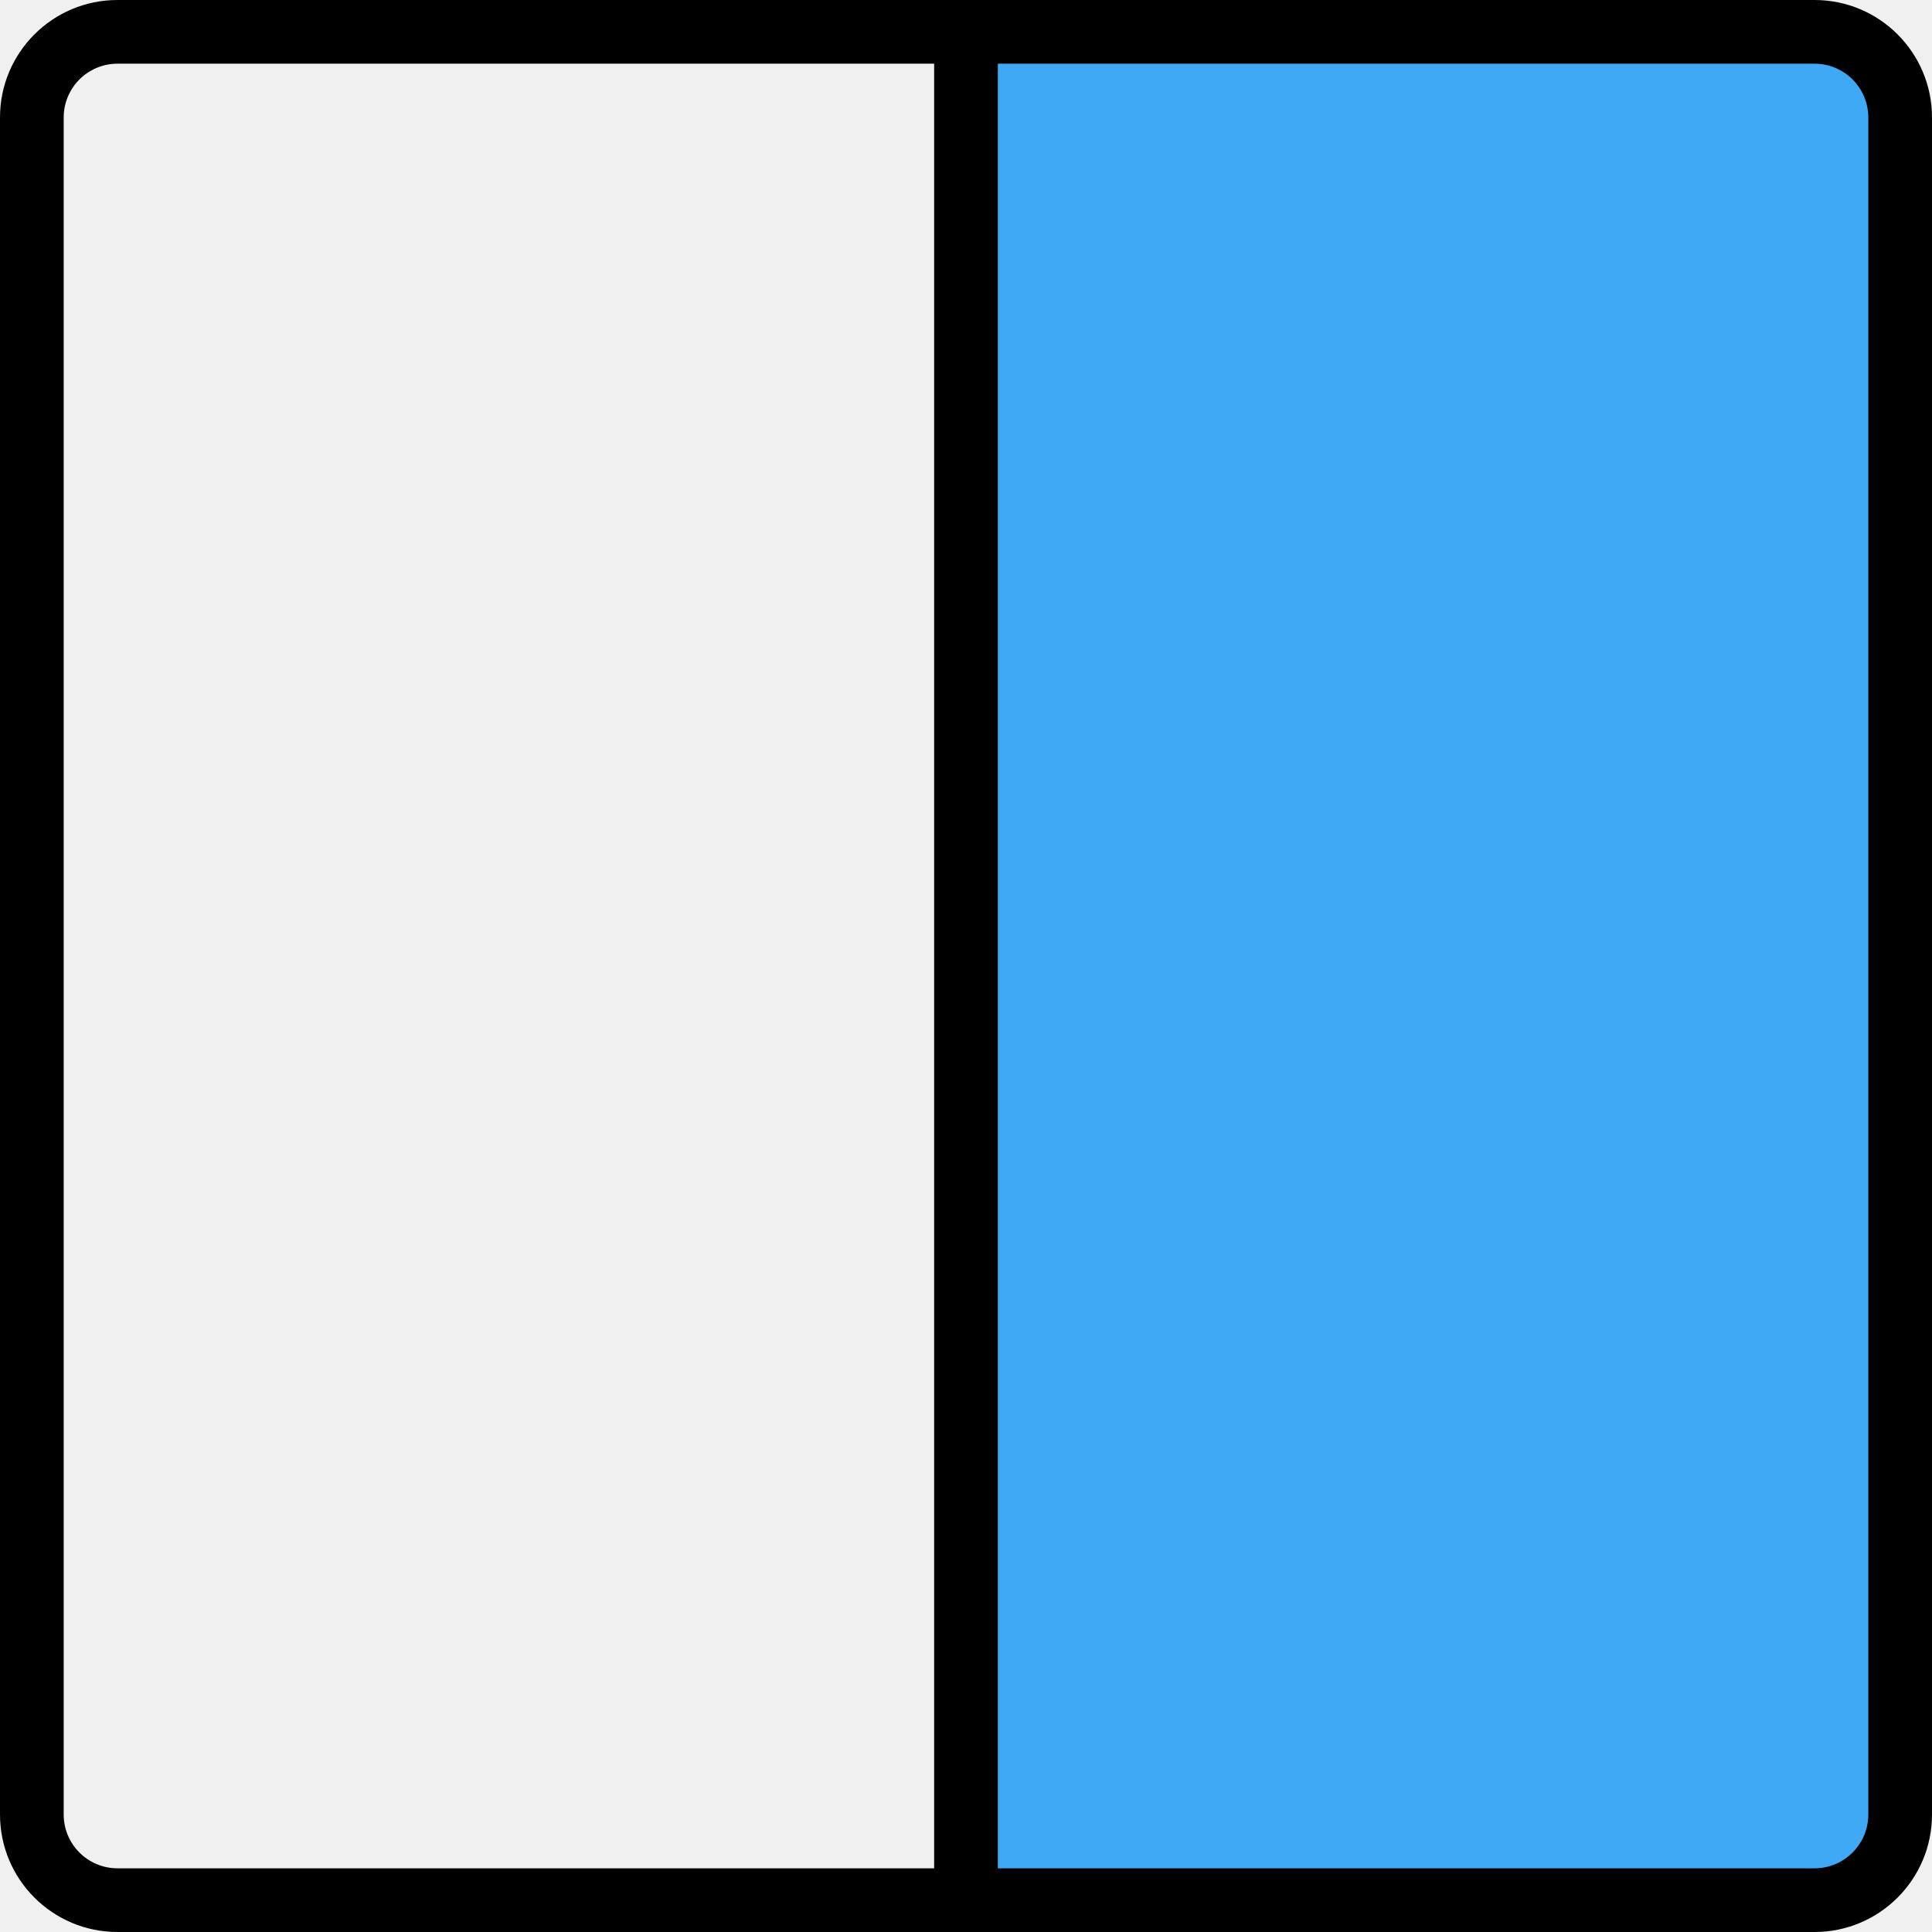
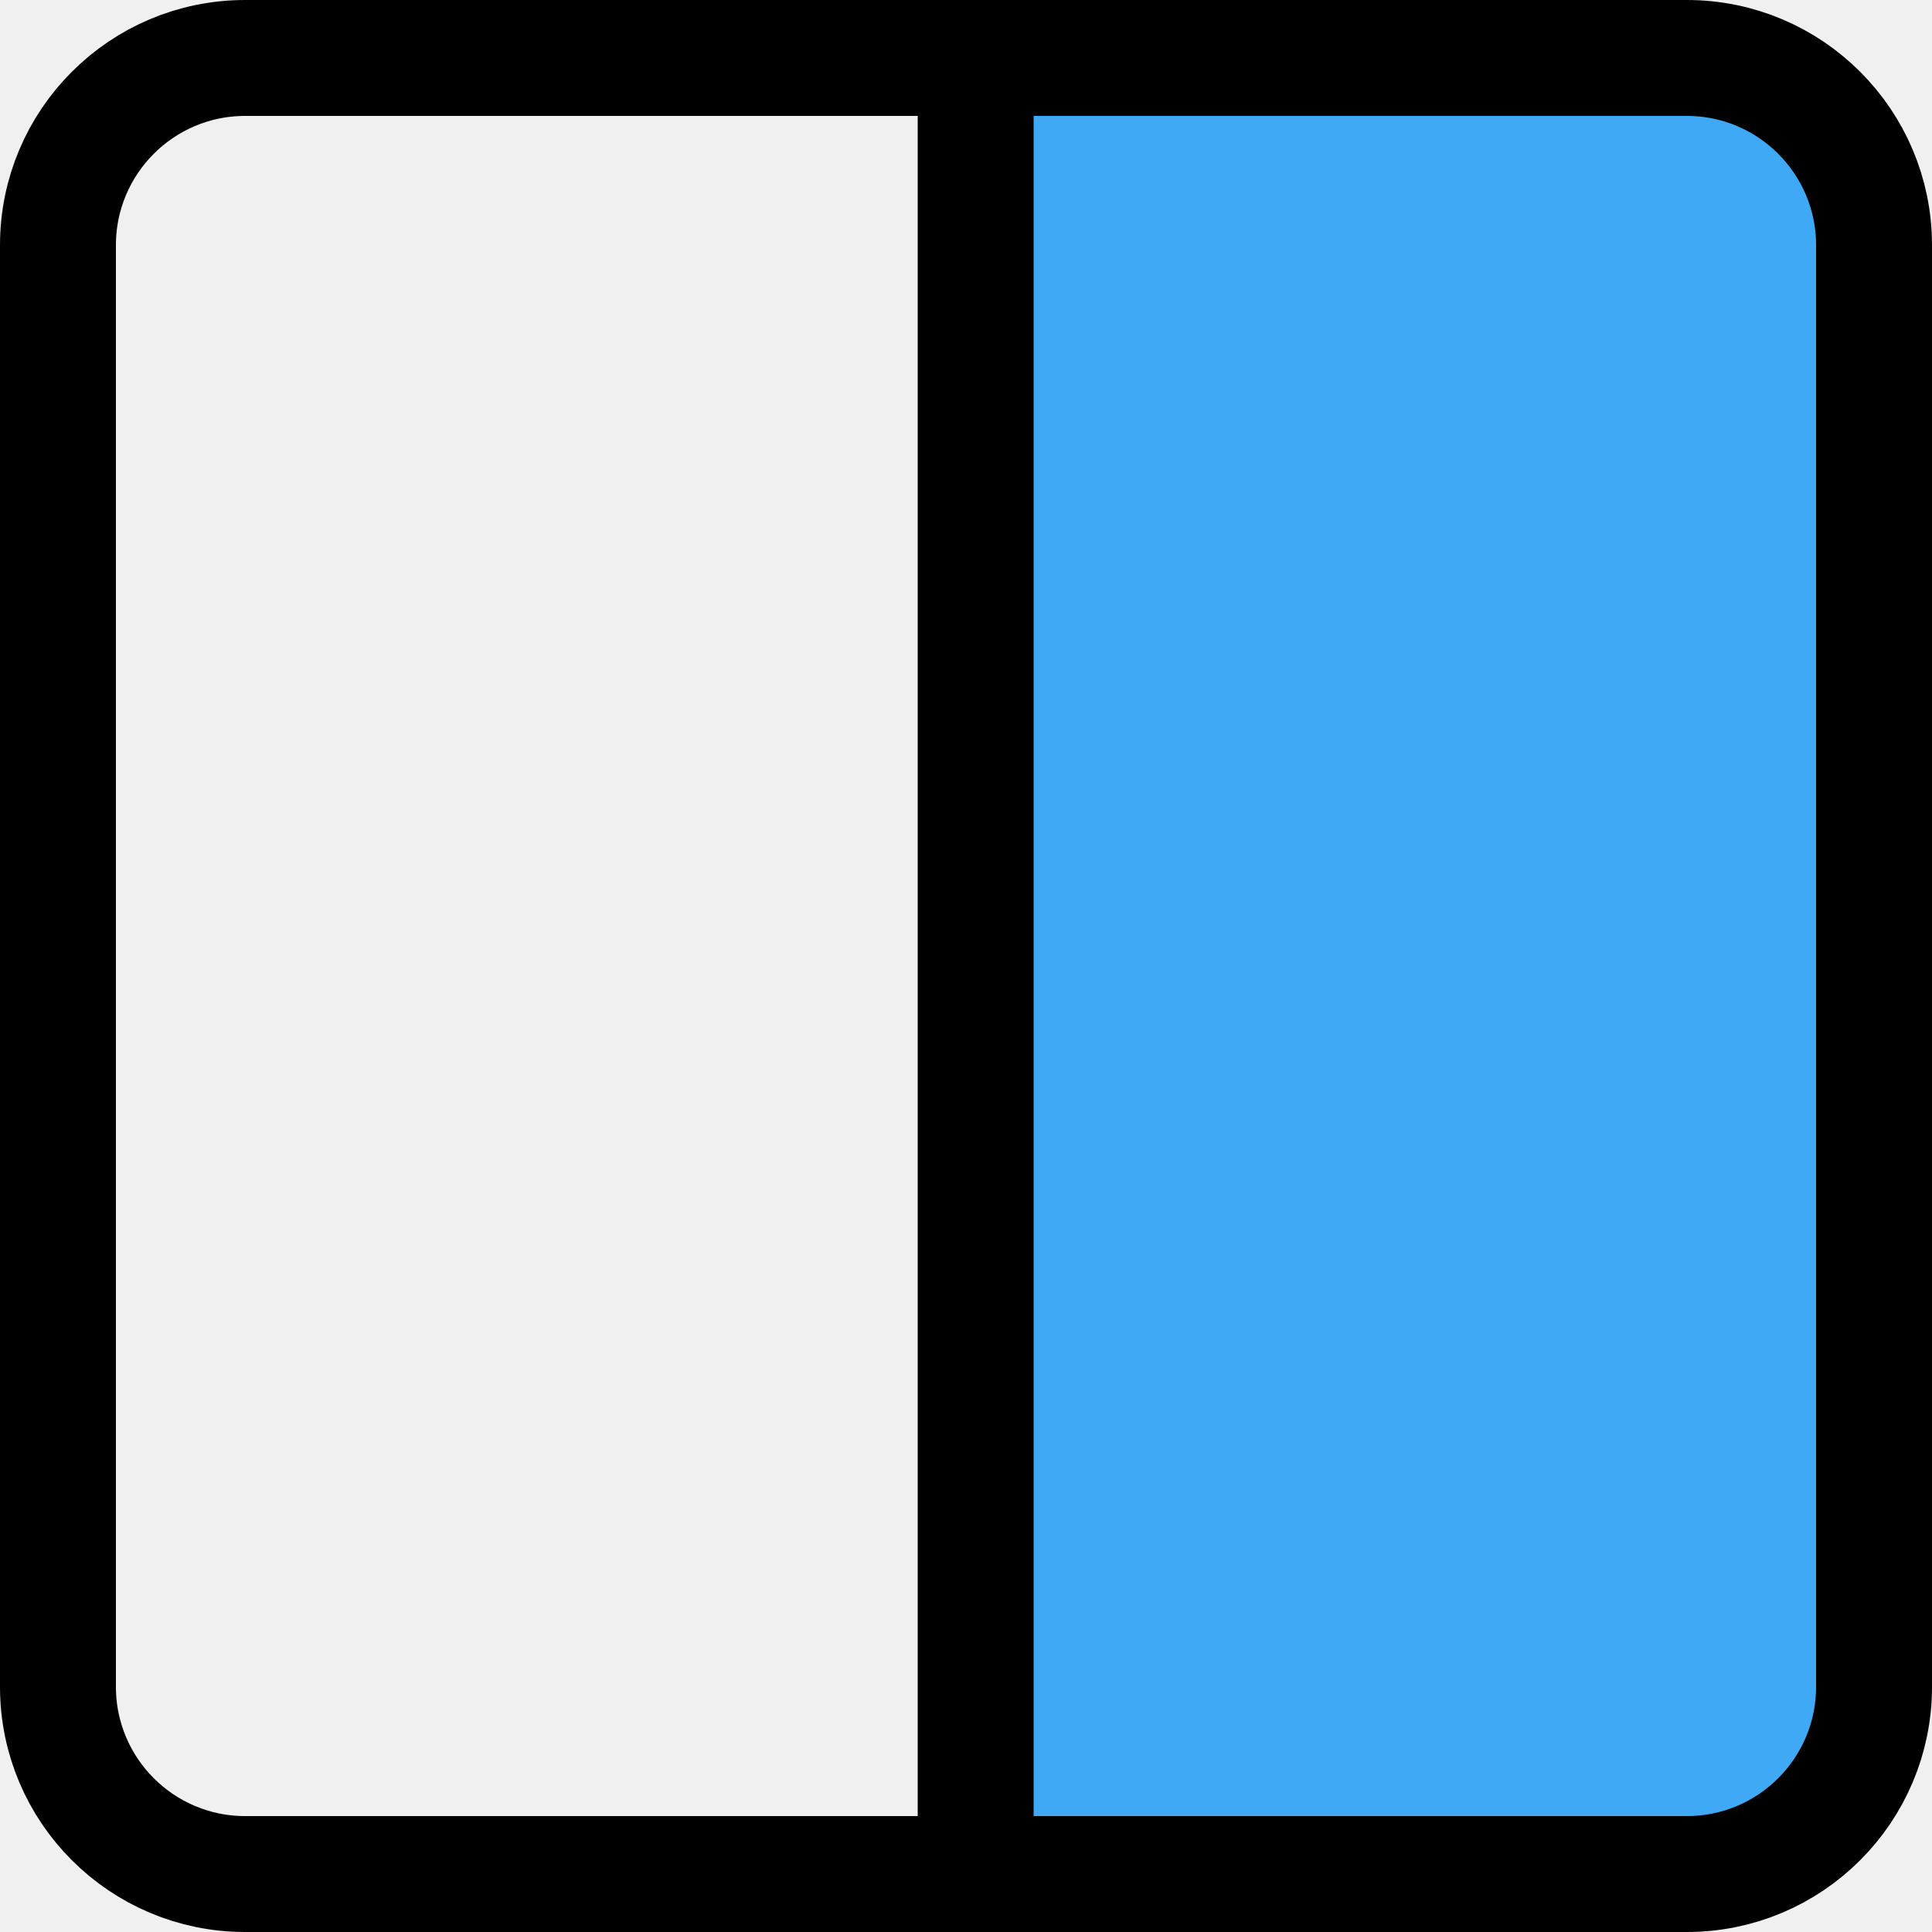
- <svg xmlns="http://www.w3.org/2000/svg" width="546" height="546" viewBox="0 0 546 546">
-   <rect x="277" y="14" width="253" height="521" style="fill:#3fa9f5" />
-   <path d="M541.8,49A15.2,15.2,0,0,1,557,64.2V543.8A15.2,15.2,0,0,1,541.8,559H62.2A15.2,15.2,0,0,1,47,543.8V64.2A15.2,15.2,0,0,1,62.2,49H541.8m0-18H62.2A33.2,33.2,0,0,0,29,64.2V543.8A33.2,33.2,0,0,0,62.2,577H541.8A33.2,33.2,0,0,0,575,543.8V64.2A33.2,33.2,0,0,0,541.8,31Z" transform="translate(-29 -31)" />
-   <line x1="273" y1="5" x2="273" y2="535" style="fill:#fff;stroke:#000;stroke-miterlimit:10;stroke-width:18px" />
+ <svg xmlns="http://www.w3.org/2000/svg" width="100" height="100" viewBox="0 0 100 100">
+   <rect x="50.73" y="5" width="45.27" height="90" style="fill:#3fa9f5" />
+   <rect x="3" y="3" width="94" height="94" rx="9.69" transform="translate(0 100) rotate(-90)" style="fill:none;stroke:#000;stroke-miterlimit:10;stroke-width:6px" />
+   <line x1="50.5" y1="98.5" x2="50.5" y2="0.5" style="fill:none;stroke:#000;stroke-miterlimit:10;stroke-width:6px" />
</svg>
